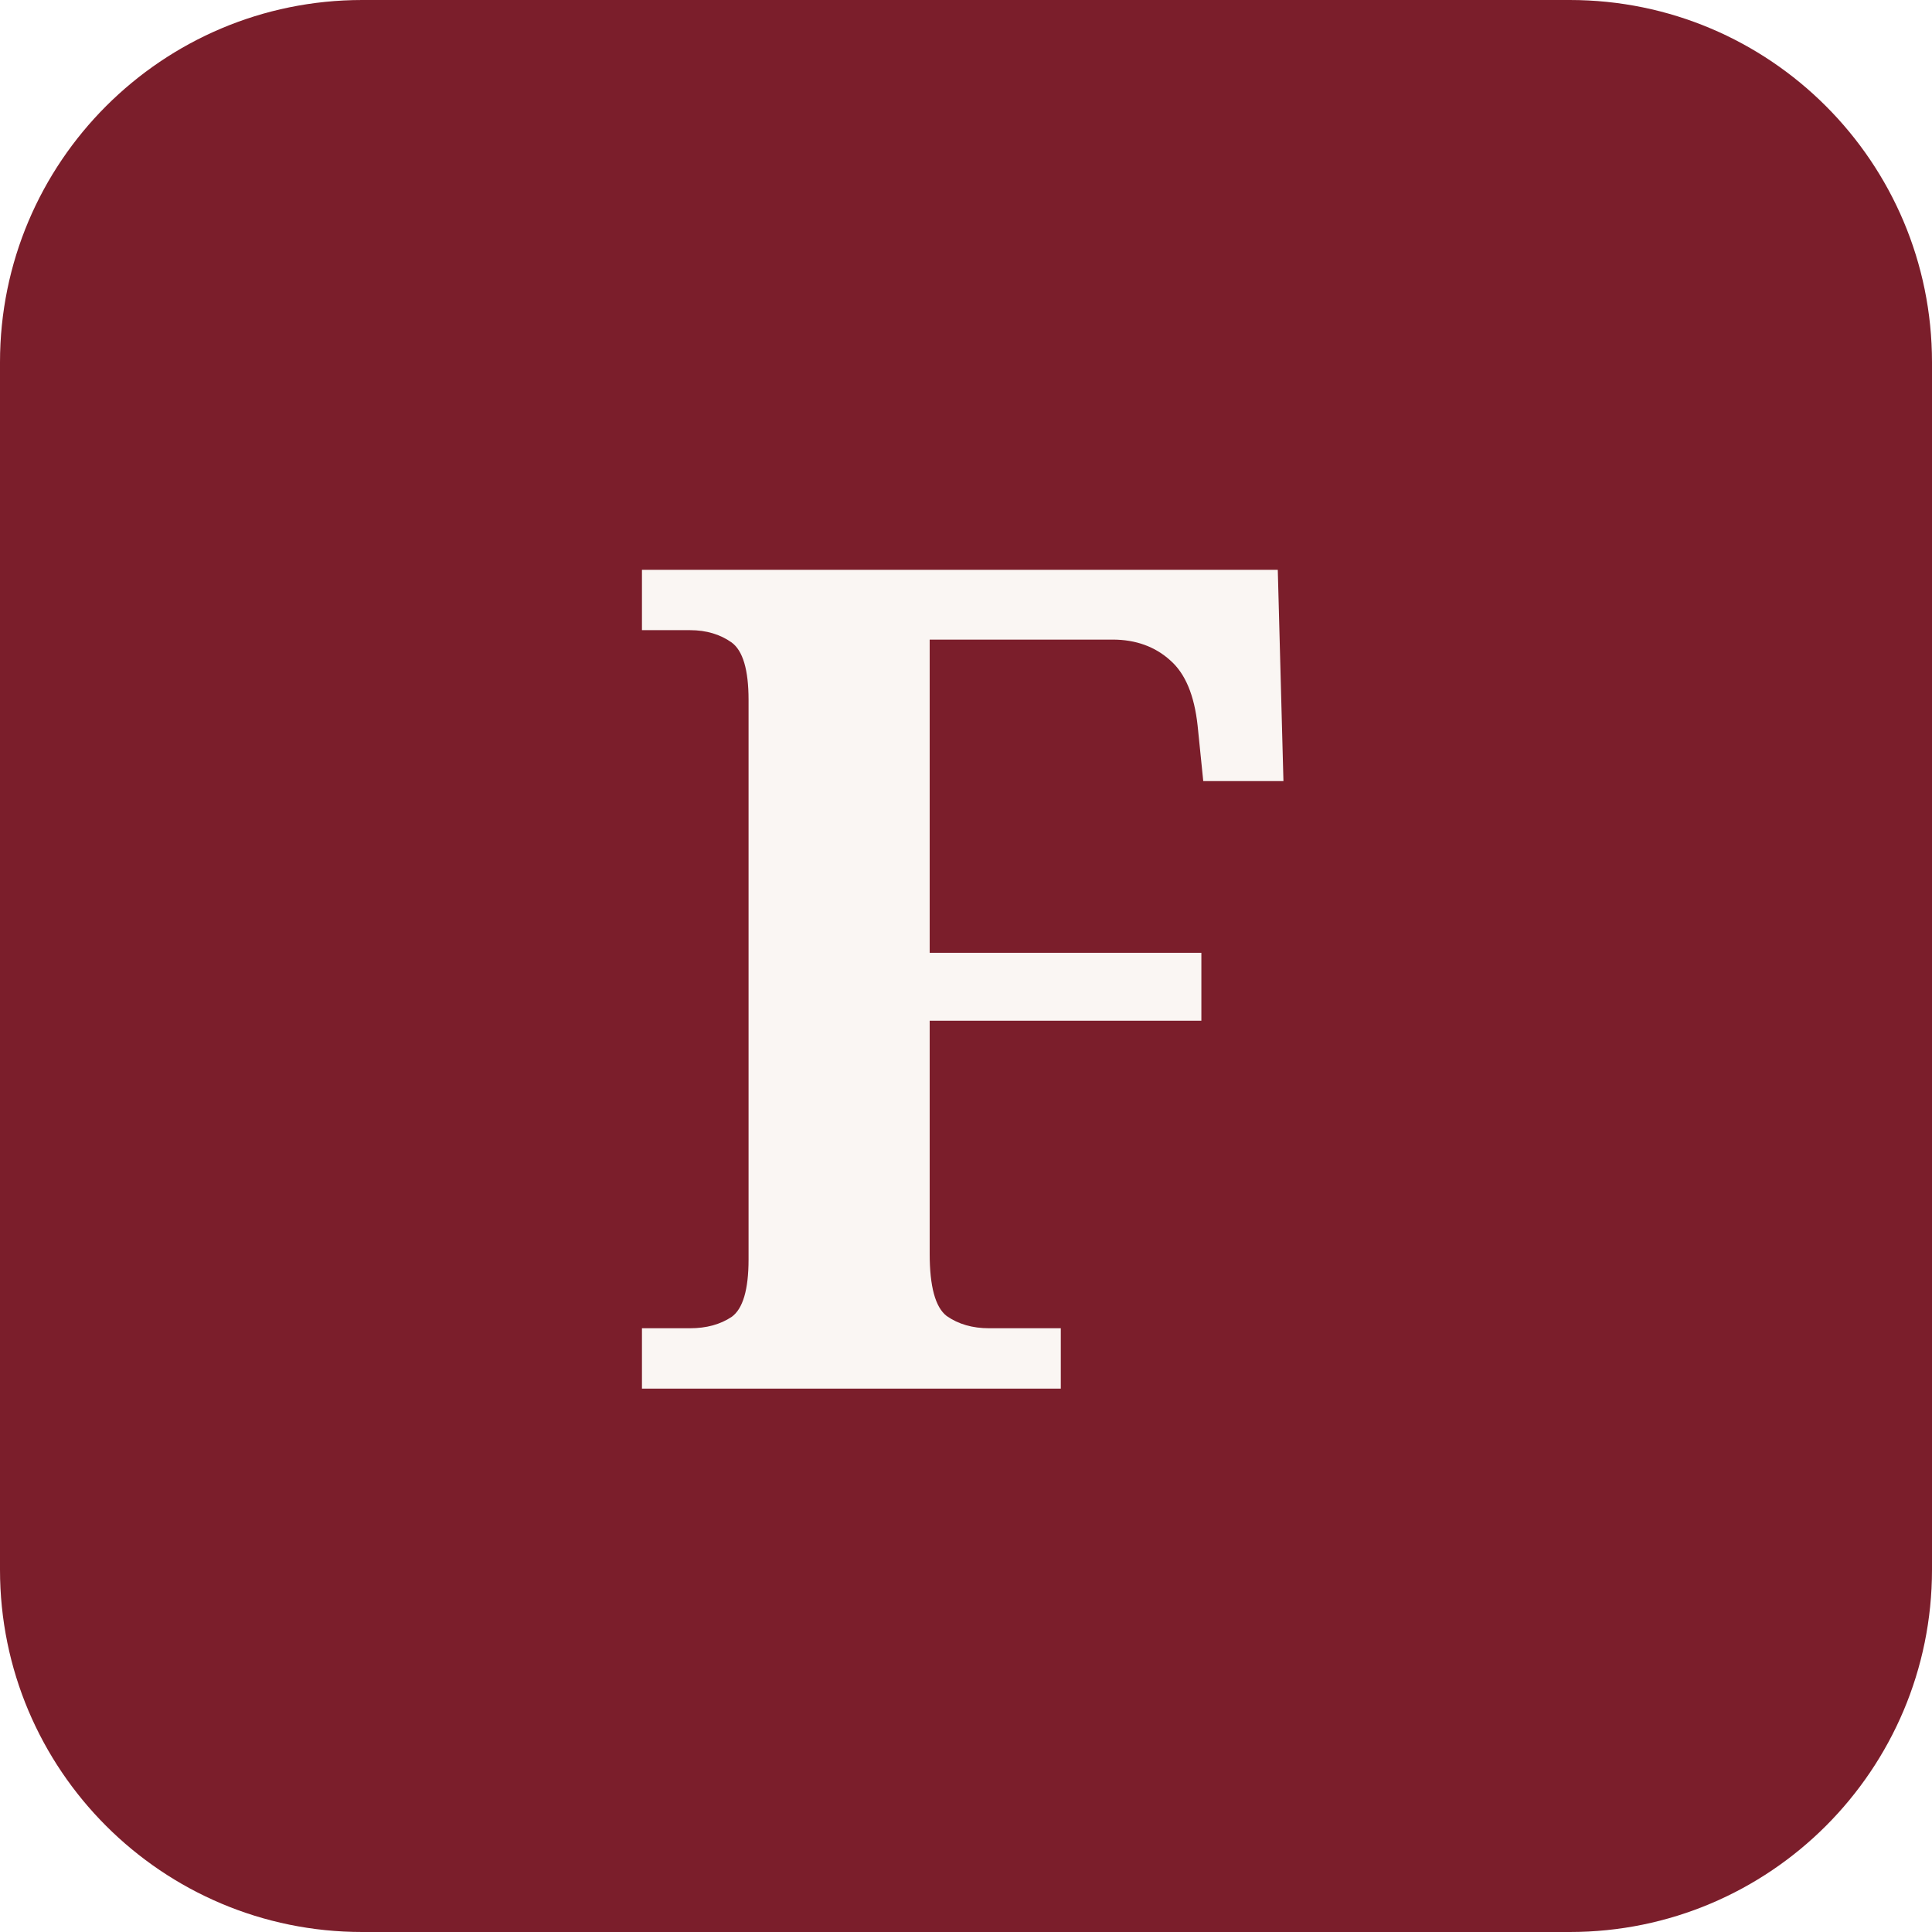
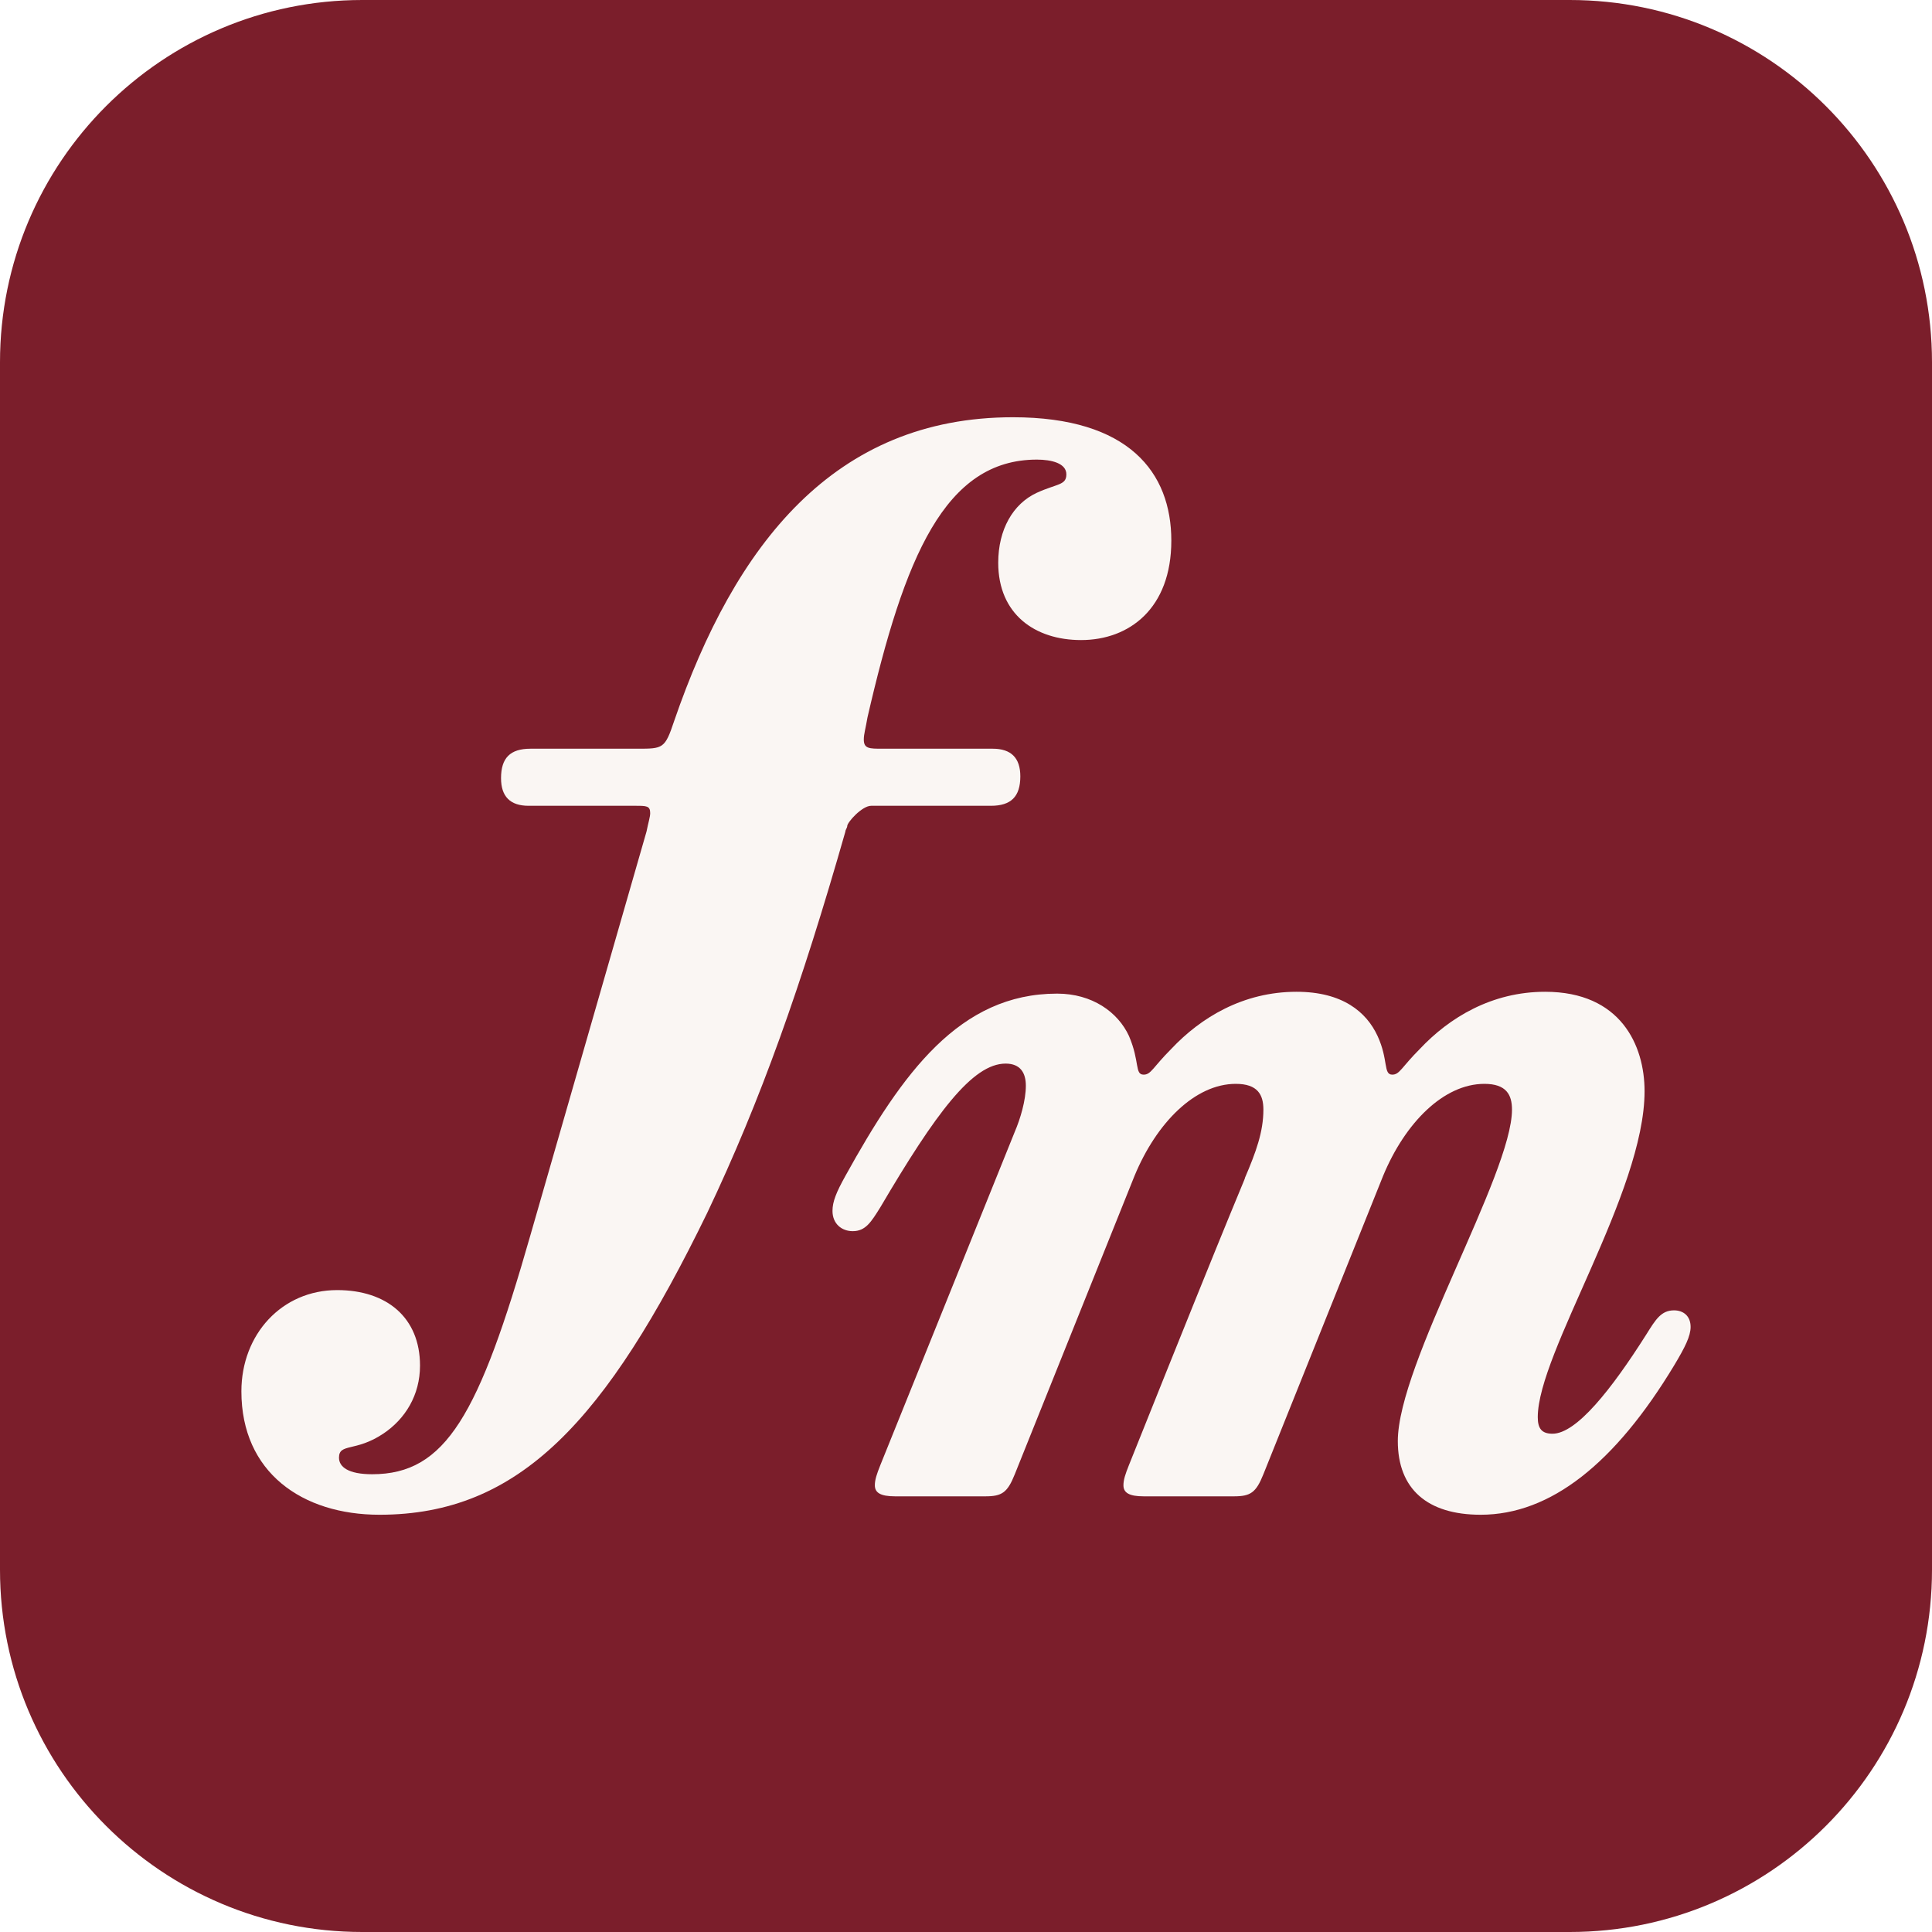
<svg xmlns="http://www.w3.org/2000/svg" viewBox="0 0 32 32">
  <rect width="32" height="32" rx="6" fill="#7B1E2B" />
-   <text x="16" y="23" text-anchor="middle" font-family="Georgia, serif" font-size="19" font-weight="bold" fill="#FAF6F3">F</text>
+   <g transform="translate(16 16) scale(0.0305 -0.0305) translate(-252.5 -146)">
+     <path d="M16 264C5 264 0 259 0 248C0 238 5 233 15 233H73C79 233 81 233 81 229C81 227 80 224 79 219L16 0C-12 -98 -30 -130 -70 -130C-83 -130 -88 -126 -88 -121C-88 -113 -79 -118 -64 -108C-52 -100 -44 -87 -44 -71C-44 -45 -62 -30 -89 -30C-119 -30 -141 -54 -141 -85C-141 -129 -108 -152 -66 -152C10 -152 57 -101 112 12C141 73 163 135 187 219C187 220 188 221 188 222C188 224 196 233 201 233H266C277 233 282 238 282 249C282 259 277 264 267 264H207C200 264 197 264 197 269C197 272 198 275 199 281C219 368 241 421 291 421C299 421 307 419 307 413C307 407 302 408 291 403C278 397 270 383 270 365C270 337 290 323 315 323C341 323 364 340 364 377C364 414 341 444 278 444C181 444 127 375 94 279C89 264 88 264 74 264Z" fill="#FAF6F3" />
+     <g transform="translate(200 -142)">
+       <path d="M367 274C338 274 315 260 299 243C289 233 288 229 284 229C279 229 282 237 276 250C270 263 257 274 232 274C203 274 180 260 164 243C154 233 153 229 149 229C144 229 147 236 141 250C135 263 121 273 102 273C49 273 18 230 -13 174C-18 165 -20 160 -20 155C-20 148 -15 144 -9 144C-2 144 1 149 6 157C36 208 56 235 74 235C82 235 85 230 85 223C85 215 82 205 79 198L6 17C4 12 3 9 3 6C3 2 6 0 14 0H63C72 0 75 2 79 12L144 174C156 203 177 224 199 224C211 224 214 218 214 210C214 198 210 187 204 173C204 172 203 172 141 17C139 12 138 9 138 6C138 2 141 0 149 0H198C207 0 210 2 214 12L279 174C291 203 312 224 334 224C346 224 349 218 349 210C349 175 287 72 287 30C287 4 303 -10 332 -10C370 -10 405 18 437 71C443 81 446 87 446 92C446 98 442 101 437 101C430 101 427 96 422 88C403 58 384 34 371 34C365 34 363 37 363 43C363 78 421 165 421 220C421 245 408 274 367 274Z" fill="#FAF6F3" />
+     </g>
+   </g>
</svg>
